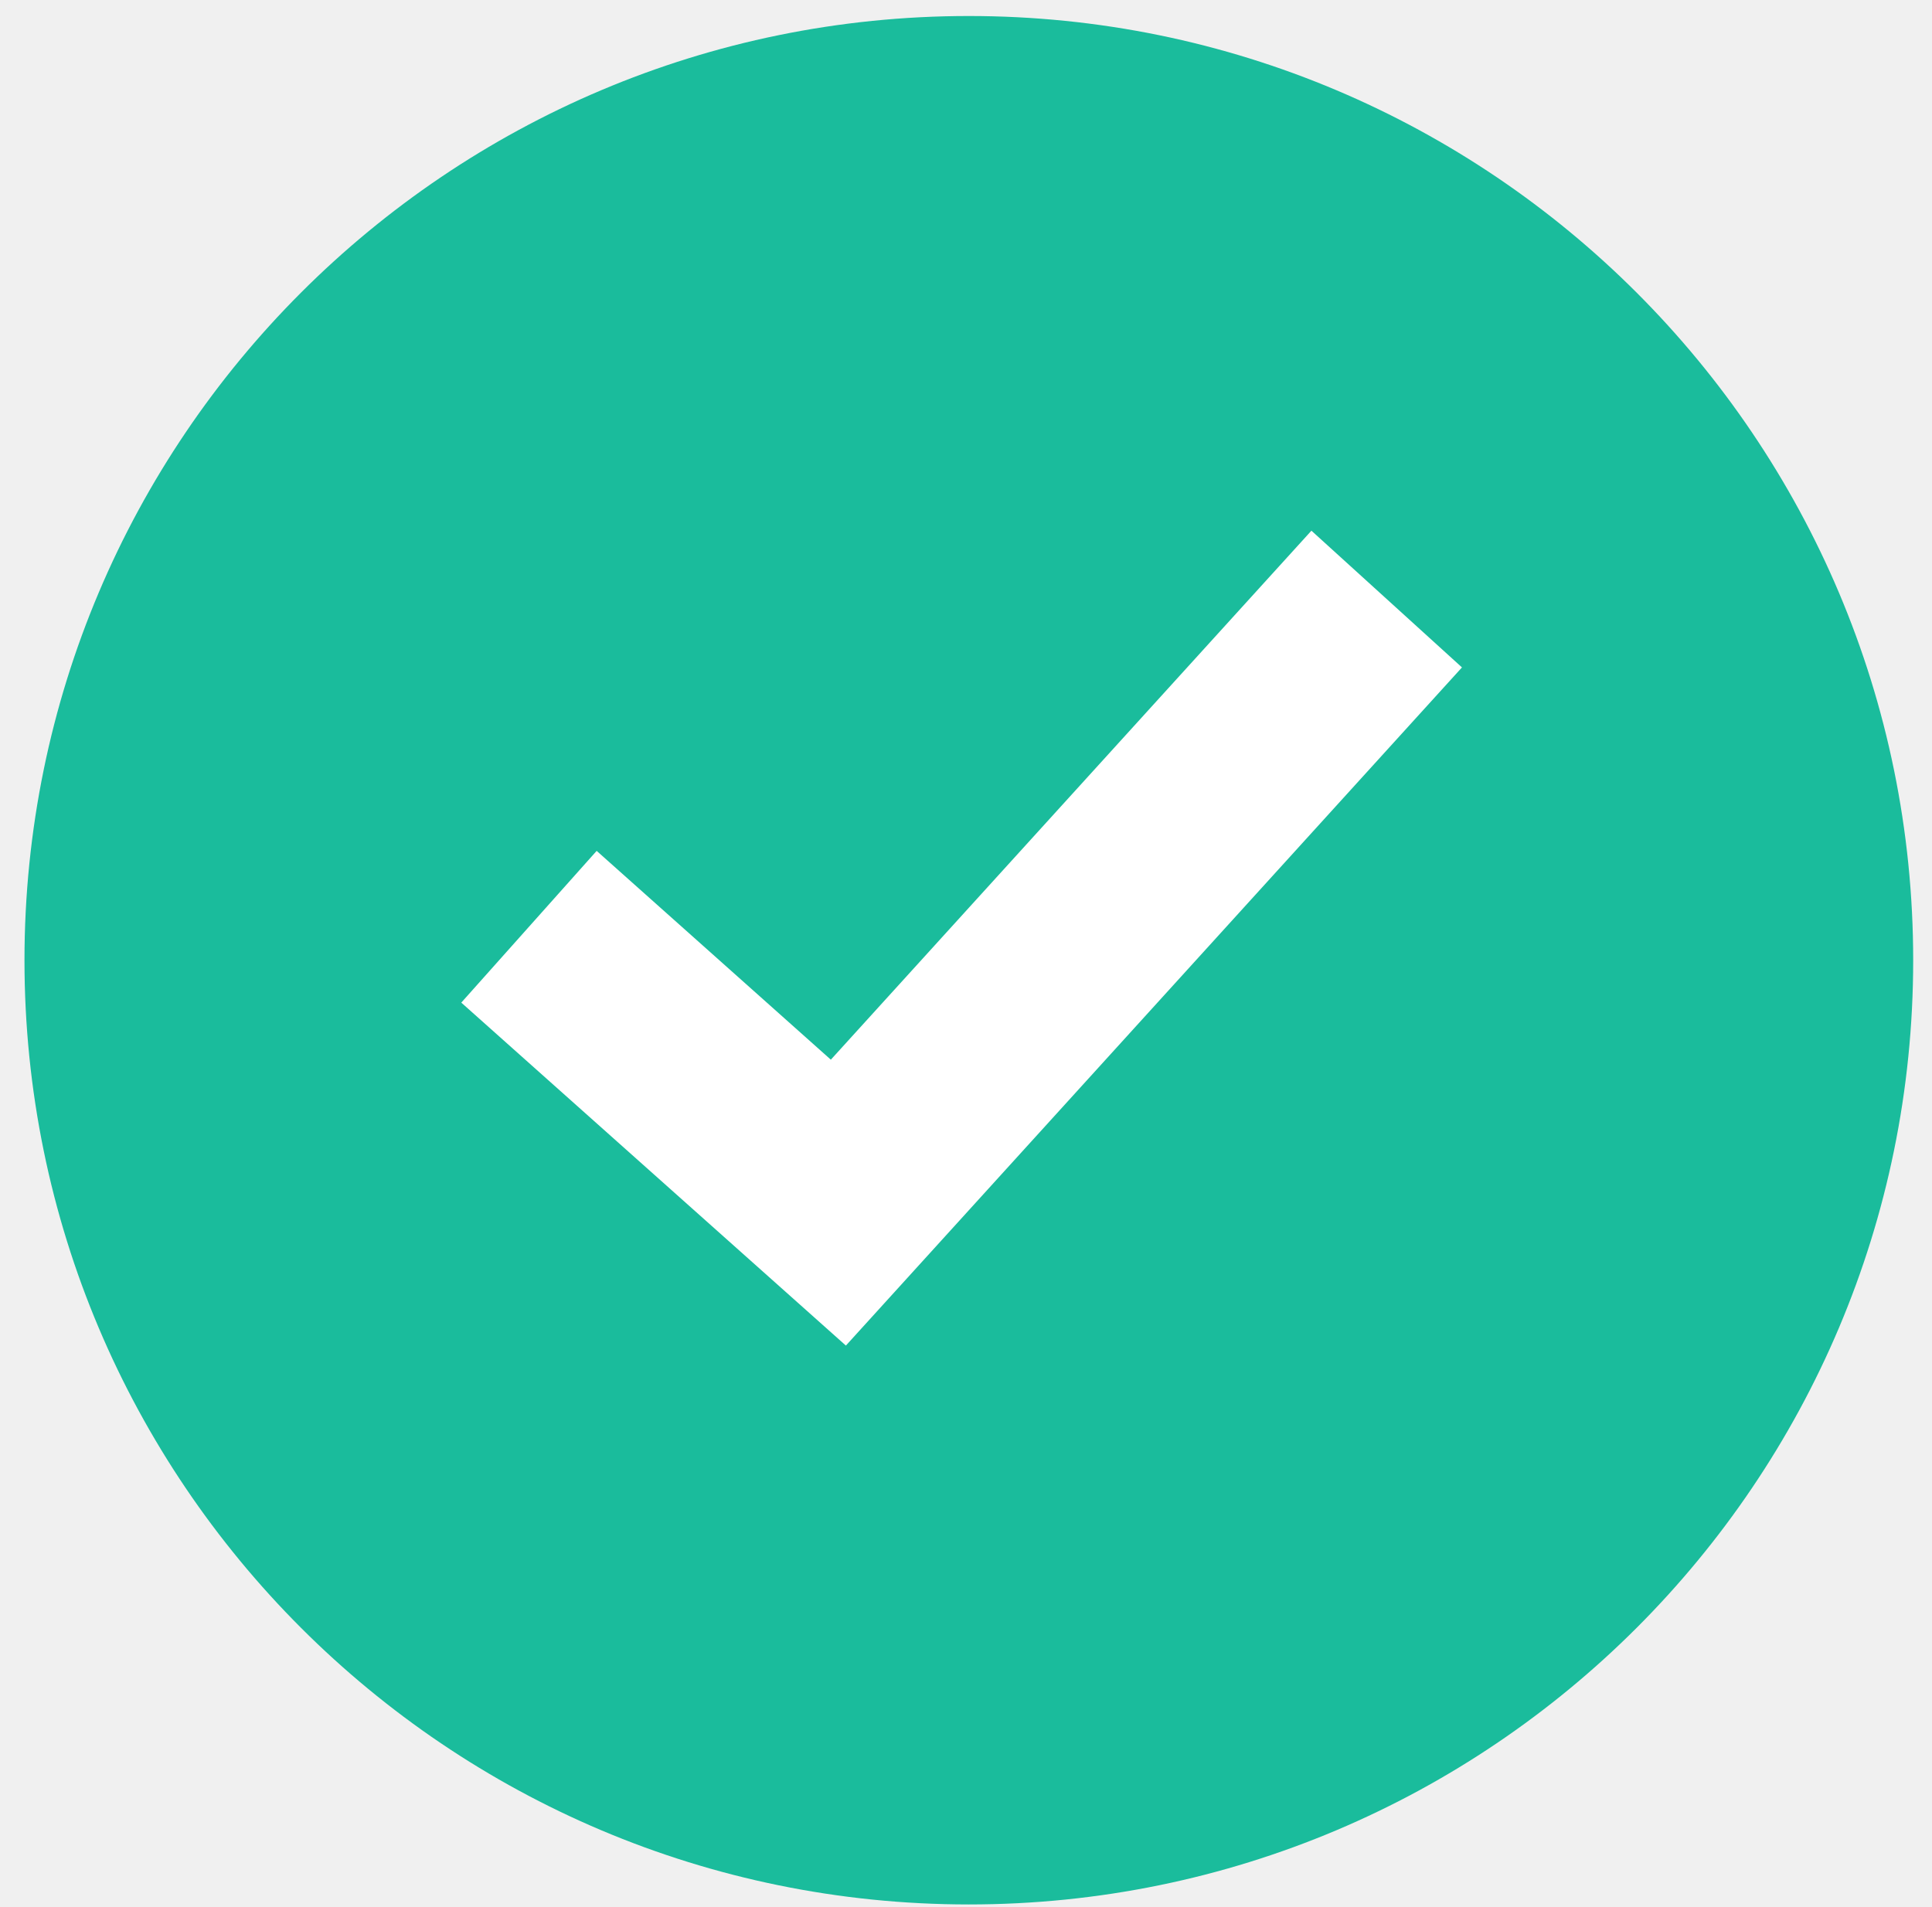
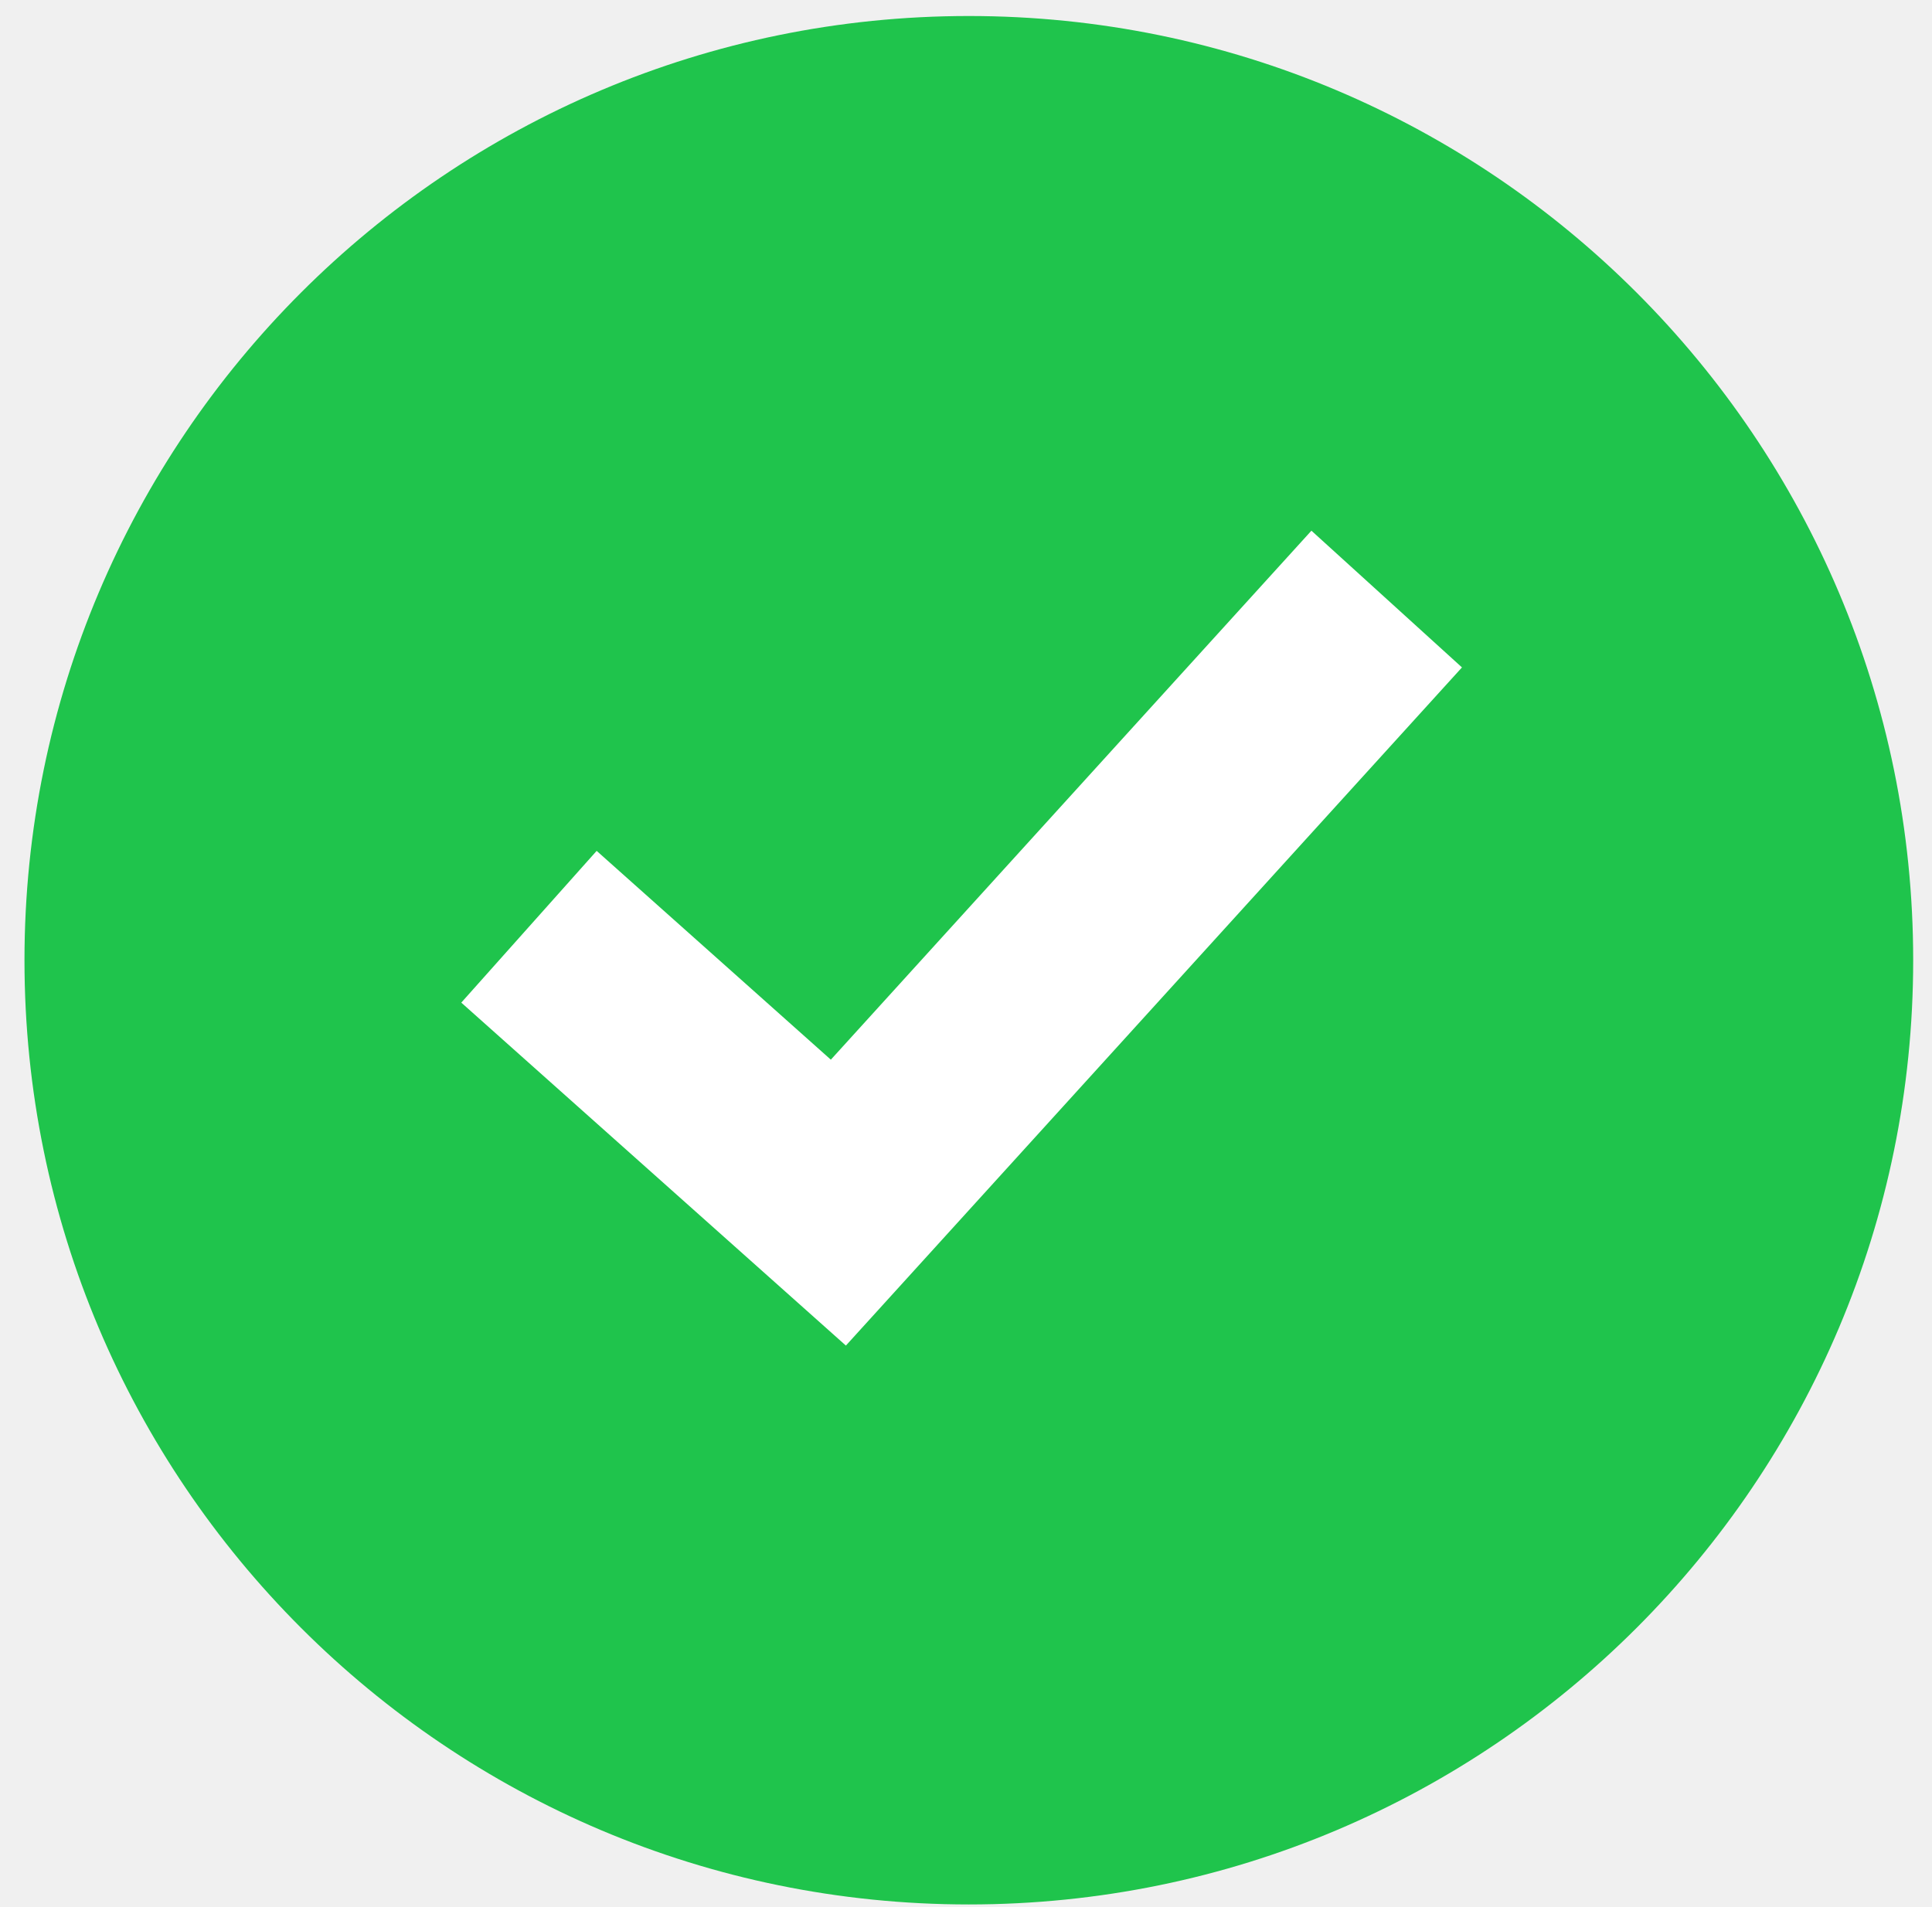
- <svg xmlns="http://www.w3.org/2000/svg" width="76px" height="75px" viewBox="0 0 76 75" version="1.1">
-   <defs />
-   <g id="Page-1" stroke="none" stroke-width="1" fill="none" fill-rule="evenodd">
-     <g id="Imported-Layers">
-       <path d="M75.26,37.779 C75.26,17.262 58.628,0.63 38.111,0.63 C17.595,0.63 0.963,17.262 0.963,37.779 C0.963,58.295 17.595,74.927 38.111,74.927 C58.628,74.927 75.26,58.295 75.26,37.779 Z" id="Fill-1" fill="#1ABC9C" />
-       <path d="M33.275,52.939 L18.146,39.446 L23.471,33.476 L32.683,41.691 L51.588,20.879 L57.51,26.258 L33.275,52.939" id="Fill-2" fill="#FFFFFF" />
-     </g>
+ <svg xmlns="http://www.w3.org/2000/svg" width="76" height="75" viewBox="0 0 76 75">
+   <g fill="none" fill-rule="evenodd">
+     <path d="M75.26 37.779C75.26 17.262 58.628.63 38.111.63 17.595.63.963 17.262.963 37.779c0 20.516 16.632 37.148 37.148 37.148 20.517 0 37.149-16.632 37.149-37.148z" fill="#1fc44c" />
+     <path d="M33.275 52.939L18.146 39.446l5.325-5.97 9.212 8.215 18.905-20.812 5.922 5.379-24.235 26.681" fill="#FFF" />
  </g>
</svg>
